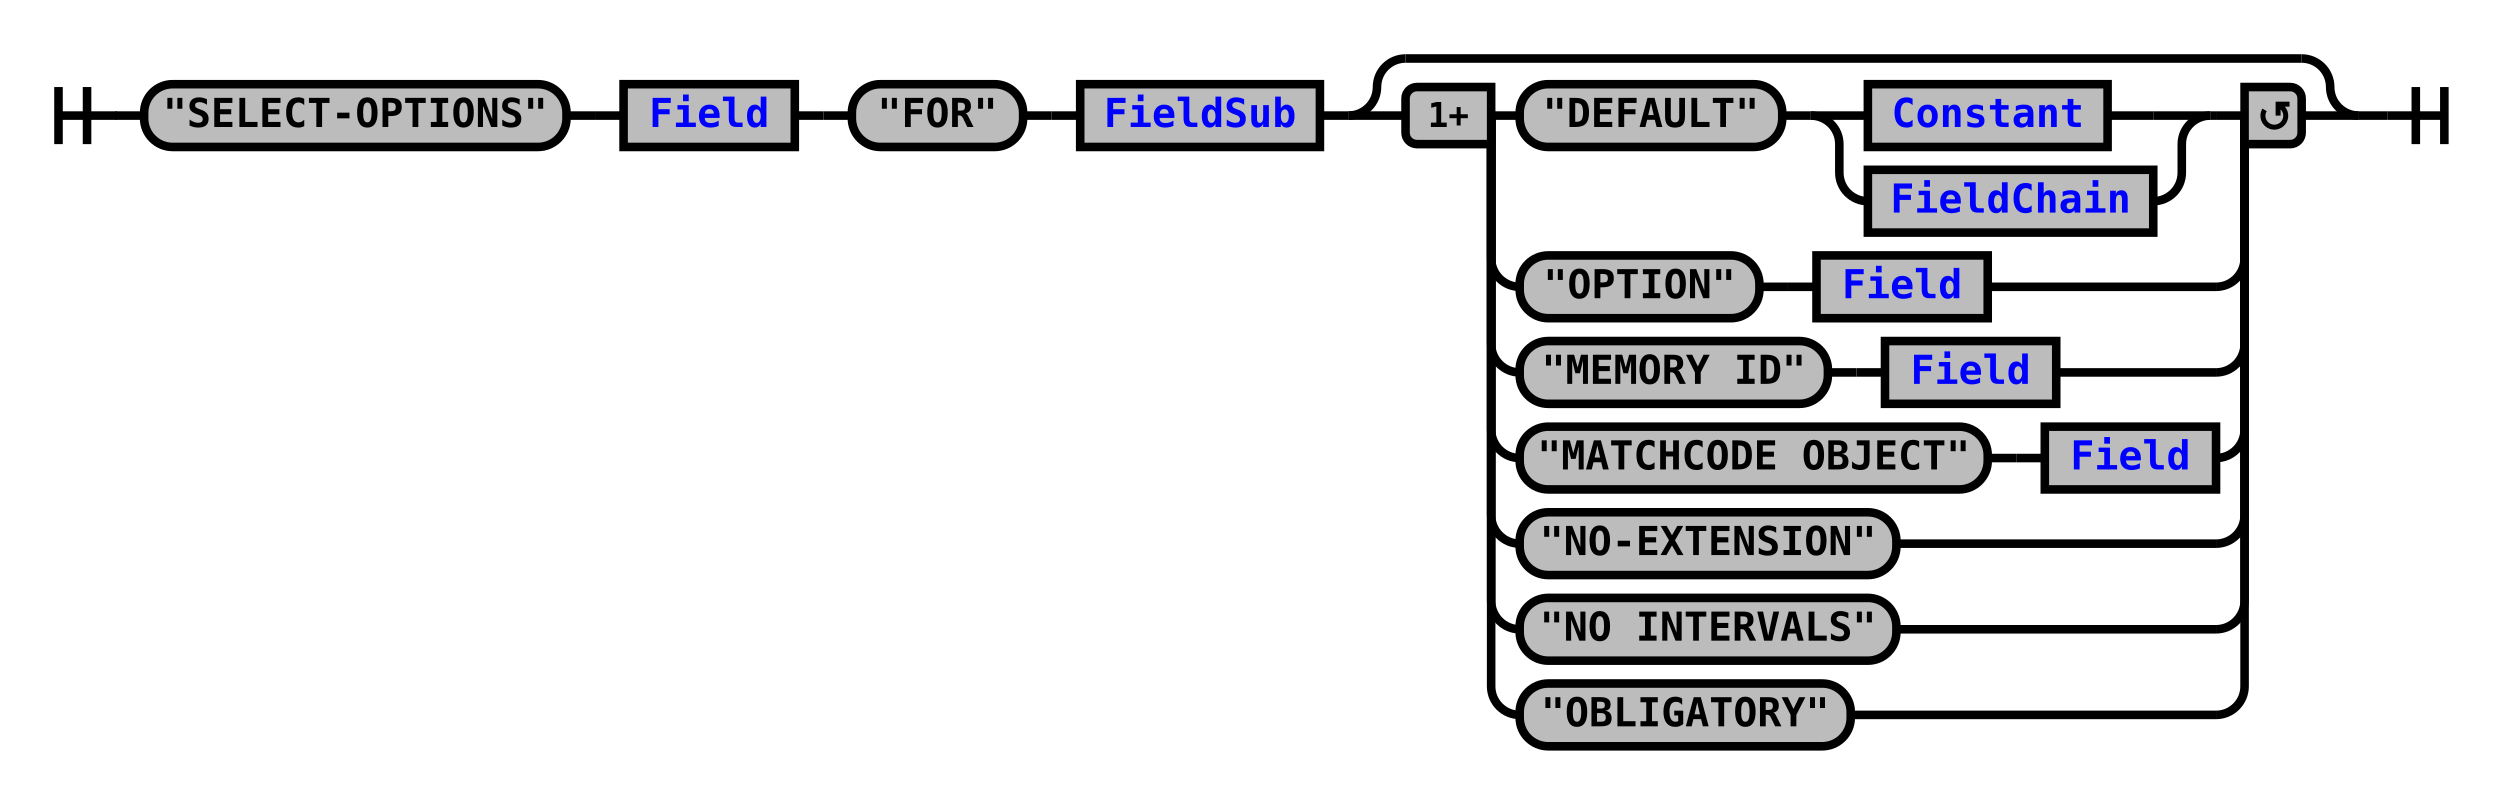
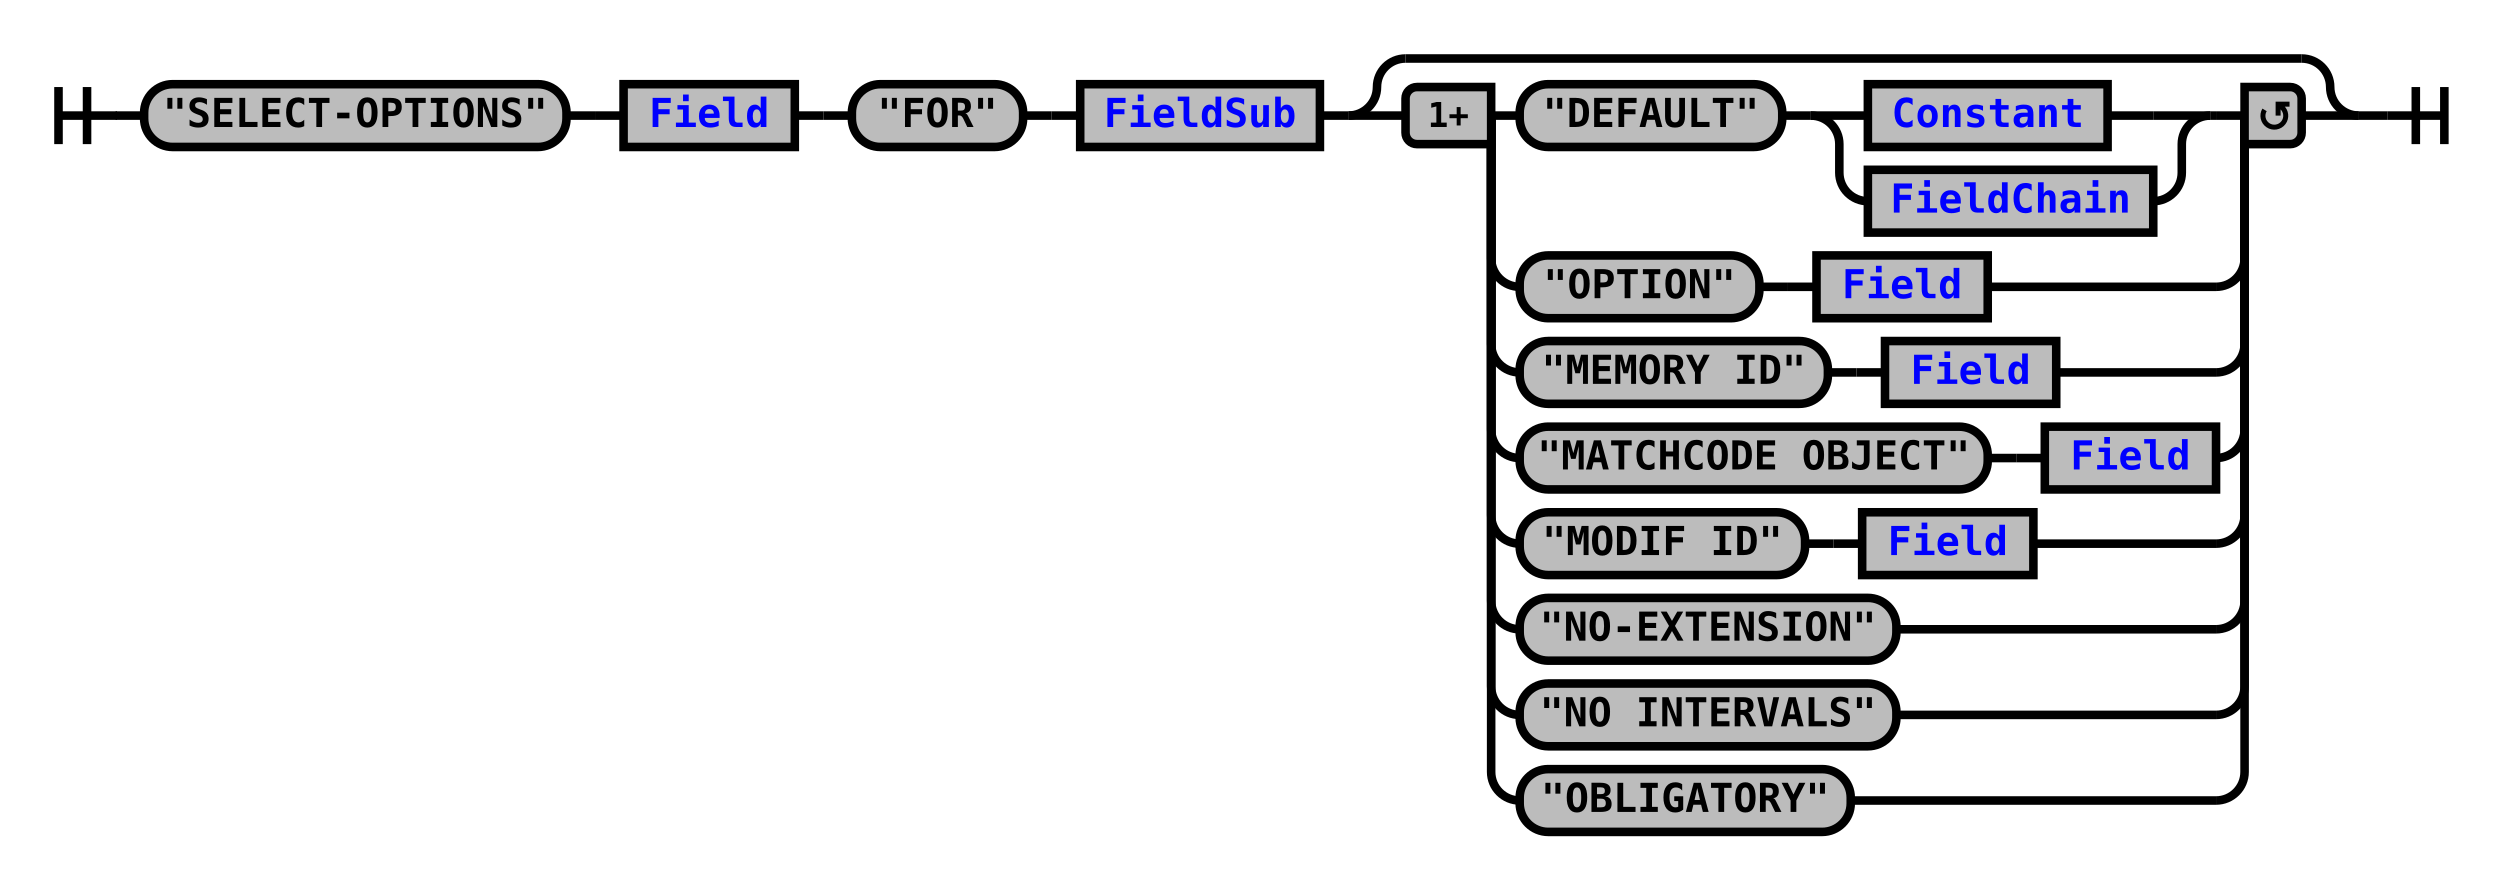
- <svg xmlns="http://www.w3.org/2000/svg" xmlns:xlink="http://www.w3.org/1999/xlink" class="railroad-diagram" width="876" height="281" viewBox="0 0 876 281">
+ <svg xmlns="http://www.w3.org/2000/svg" xmlns:xlink="http://www.w3.org/1999/xlink" class="railroad-diagram" width="876" height="311" viewBox="0 0 876 311">
  <defs>
    <style type="text/css">
path {
stroke-width: 3;
stroke: black;
fill: rgba(0,0,0,0);
}
text {
font: bold 14px monospace;
text-anchor: middle;
}
text.diagram-text {
font-size: 12px;
}
a {
fill: blue;
}
text.diagram-arrow {
font-size: 16px;
}
text.label {
text-anchor: start;
}
text.comment {
font: italic 12px monospace;
}
rect {
stroke-width: 3;
stroke: black;
fill: #BCBCBC;
}
path.diagram-text {
stroke-width: 3;
stroke: black;
fill: #BCBCBC;
cursor: help;
}
</style>
  </defs>
  <g transform="translate(.5 .5)">
    <path d="M 20 30 v 20 m 10 -20 v 20 m -10 -10 h 20.5" />
    <path d="M40 40h10" />
    <g>
      <path d="M50 40h0" />
      <path d="M826 40h0" />
      <g class="terminal">
        <path d="M50 40h0" />
        <path d="M198 40h0" />
        <rect x="50" y="29" width="148" height="22" rx="10" ry="10" />
        <text x="124" y="44">"SELECT-OPTIONS"</text>
      </g>
      <path d="M198 40h10" />
      <path d="M208 40h10" />
      <g class="non-terminal">
        <path d="M218 40h0" />
        <path d="M278 40h0" />
        <rect x="218" y="29" width="60" height="22" />
        <a xlink:href="reuse_field.svg">
          <text x="248" y="44">Field</text>
        </a>
      </g>
      <path d="M278 40h10" />
      <path d="M288 40h10" />
      <g class="terminal">
        <path d="M298 40h0" />
        <path d="M358 40h0" />
        <rect x="298" y="29" width="60" height="22" rx="10" ry="10" />
        <text x="328" y="44">"FOR"</text>
      </g>
      <path d="M358 40h10" />
      <path d="M368 40h10" />
      <g class="non-terminal">
        <path d="M378 40h0" />
        <path d="M462 40h0" />
        <rect x="378" y="29" width="84" height="22" />
        <a xlink:href="reuse_fieldsub.svg">
          <text x="420" y="44">FieldSub</text>
        </a>
      </g>
      <path d="M462 40h10" />
      <g>
        <path d="M472 40h0" />
        <path d="M826 40h0" />
        <path d="M472 40a10 10 0 0 0 10 -10v0a10 10 0 0 1 10 -10" />
        <g>
          <path d="M492 20h314" />
        </g>
        <path d="M806 20a10 10 0 0 1 10 10v0a10 10 0 0 0 10 10" />
        <path d="M472 40h20" />
        <g>
          <path d="M492 40h0" />
          <path d="M806 40h0" />
          <path d="M522 40h10" />
          <g>
            <path d="M532 40h0" />
            <path d="M774 40h2" />
            <g class="terminal">
              <path d="M532 40h0" />
              <path d="M624 40h0" />
              <rect x="532" y="29" width="92" height="22" rx="10" ry="10" />
              <text x="578" y="44">"DEFAULT"</text>
            </g>
            <path d="M624 40h10" />
            <g>
              <path d="M634 40h0" />
              <path d="M774 40h0" />
              <path d="M634 40h20" />
              <g class="non-terminal">
                <path d="M654 40h0" />
                <path d="M738 40h16" />
                <rect x="654" y="29" width="84" height="22" />
                <a xlink:href="reuse_constant.svg">
                  <text x="696" y="44">Constant</text>
                </a>
              </g>
              <path d="M754 40h20" />
              <path d="M634 40a10 10 0 0 1 10 10v10a10 10 0 0 0 10 10" />
              <g class="non-terminal">
                <path d="M654 70h0" />
                <path d="M754 70h0" />
                <rect x="654" y="59" width="100" height="22" />
                <a xlink:href="reuse_fieldchain.svg">
                  <text x="704" y="74">FieldChain</text>
                </a>
              </g>
              <path d="M754 70a10 10 0 0 0 10 -10v-10a10 10 0 0 1 10 -10" />
            </g>
          </g>
          <path d="M776 40h10" />
          <path d="M522 40v50a10 10 0 0 0 10 10" />
          <g>
            <path d="M532 100h0" />
            <path d="M696 100h80" />
            <g class="terminal">
              <path d="M532 100h0" />
              <path d="M616 100h0" />
              <rect x="532" y="89" width="84" height="22" rx="10" ry="10" />
              <text x="574" y="104">"OPTION"</text>
            </g>
            <path d="M616 100h10" />
            <path d="M626 100h10" />
            <g class="non-terminal">
              <path d="M636 100h0" />
              <path d="M696 100h0" />
              <rect x="636" y="89" width="60" height="22" />
              <a xlink:href="reuse_field.svg">
                <text x="666" y="104">Field</text>
              </a>
            </g>
          </g>
          <path d="M776 100a10 10 0 0 0 10 -10v-50" />
          <path d="M522 40v80a10 10 0 0 0 10 10" />
          <g>
            <path d="M532 130h0" />
            <path d="M720 130h56" />
            <g class="terminal">
              <path d="M532 130h0" />
              <path d="M640 130h0" />
              <rect x="532" y="119" width="108" height="22" rx="10" ry="10" />
              <text x="586" y="134">"MEMORY ID"</text>
            </g>
            <path d="M640 130h10" />
            <path d="M650 130h10" />
            <g class="non-terminal">
              <path d="M660 130h0" />
              <path d="M720 130h0" />
              <rect x="660" y="119" width="60" height="22" />
              <a xlink:href="reuse_field.svg">
                <text x="690" y="134">Field</text>
              </a>
            </g>
          </g>
          <path d="M776 130a10 10 0 0 0 10 -10v-80" />
          <path d="M522 40v110a10 10 0 0 0 10 10" />
          <g>
            <path d="M532 160h0" />
            <path d="M776 160h0" />
            <g class="terminal">
              <path d="M532 160h0" />
              <path d="M696 160h0" />
              <rect x="532" y="149" width="164" height="22" rx="10" ry="10" />
              <text x="614" y="164">"MATCHCODE OBJECT"</text>
            </g>
            <path d="M696 160h10" />
            <path d="M706 160h10" />
            <g class="non-terminal">
              <path d="M716 160h0" />
              <path d="M776 160h0" />
              <rect x="716" y="149" width="60" height="22" />
              <a xlink:href="reuse_field.svg">
                <text x="746" y="164">Field</text>
              </a>
            </g>
          </g>
          <path d="M776 160a10 10 0 0 0 10 -10v-110" />
          <path d="M522 40v140a10 10 0 0 0 10 10" />
-           <g class="terminal">
+           <g>
            <path d="M532 190h0" />
-             <path d="M664 190h112" />
-             <rect x="532" y="179" width="132" height="22" rx="10" ry="10" />
-             <text x="598" y="194">"NO-EXTENSION"</text>
+             <path d="M712 190h64" />
+             <g class="terminal">
+               <path d="M532 190h0" />
+               <path d="M632 190h0" />
+               <rect x="532" y="179" width="100" height="22" rx="10" ry="10" />
+               <text x="582" y="194">"MODIF ID"</text>
+             </g>
+             <path d="M632 190h10" />
+             <path d="M642 190h10" />
+             <g class="non-terminal">
+               <path d="M652 190h0" />
+               <path d="M712 190h0" />
+               <rect x="652" y="179" width="60" height="22" />
+               <a xlink:href="reuse_field.svg">
+                 <text x="682" y="194">Field</text>
+               </a>
+             </g>
          </g>
          <path d="M776 190a10 10 0 0 0 10 -10v-140" />
          <path d="M522 40v170a10 10 0 0 0 10 10" />
          <g class="terminal">
            <path d="M532 220h0" />
            <path d="M664 220h112" />
            <rect x="532" y="209" width="132" height="22" rx="10" ry="10" />
-             <text x="598" y="224">"NO INTERVALS"</text>
+             <text x="598" y="224">"NO-EXTENSION"</text>
          </g>
          <path d="M776 220a10 10 0 0 0 10 -10v-170" />
          <path d="M522 40v200a10 10 0 0 0 10 10" />
          <g class="terminal">
            <path d="M532 250h0" />
-             <path d="M648 250h128" />
-             <rect x="532" y="239" width="116" height="22" rx="10" ry="10" />
-             <text x="590" y="254">"OBLIGATORY"</text>
+             <path d="M664 250h112" />
+             <rect x="532" y="239" width="132" height="22" rx="10" ry="10" />
+             <text x="598" y="254">"NO INTERVALS"</text>
          </g>
          <path d="M776 250a10 10 0 0 0 10 -10v-200" />
+           <path d="M522 40v230a10 10 0 0 0 10 10" />
+           <g class="terminal">
+             <path d="M532 280h0" />
+             <path d="M648 280h128" />
+             <rect x="532" y="269" width="116" height="22" rx="10" ry="10" />
+             <text x="590" y="284">"OBLIGATORY"</text>
+           </g>
+           <path d="M776 280a10 10 0 0 0 10 -10v-230" />
          <g class="diagram-text">
            <path d="M 522 30 h -26 a 4 4 0 0 0 -4 4 v 12 a 4 4 0 0 0 4 4 h 26 z" class="diagram-text" />
            <text x="507" y="44" class="diagram-text">1+</text>
            <path d="M 786 30 h 16 a 4 4 0 0 1 4 4 v 12 a 4 4 0 0 1 -4 4 h -16 z" class="diagram-text" />
            <path d="M 793 38 a 4 4 0 1 0 6 -1 m 2.75 -1 h -4 v 4 m 0 -3 h 2" style="stroke-width: 1.75" />
          </g>
        </g>
        <path d="M806 40h20" />
      </g>
    </g>
    <path d="M826 40h10" />
    <path d="M 836 40 h 20 m -10 -10 v 20 m 10 -20 v 20" />
  </g>
</svg>
